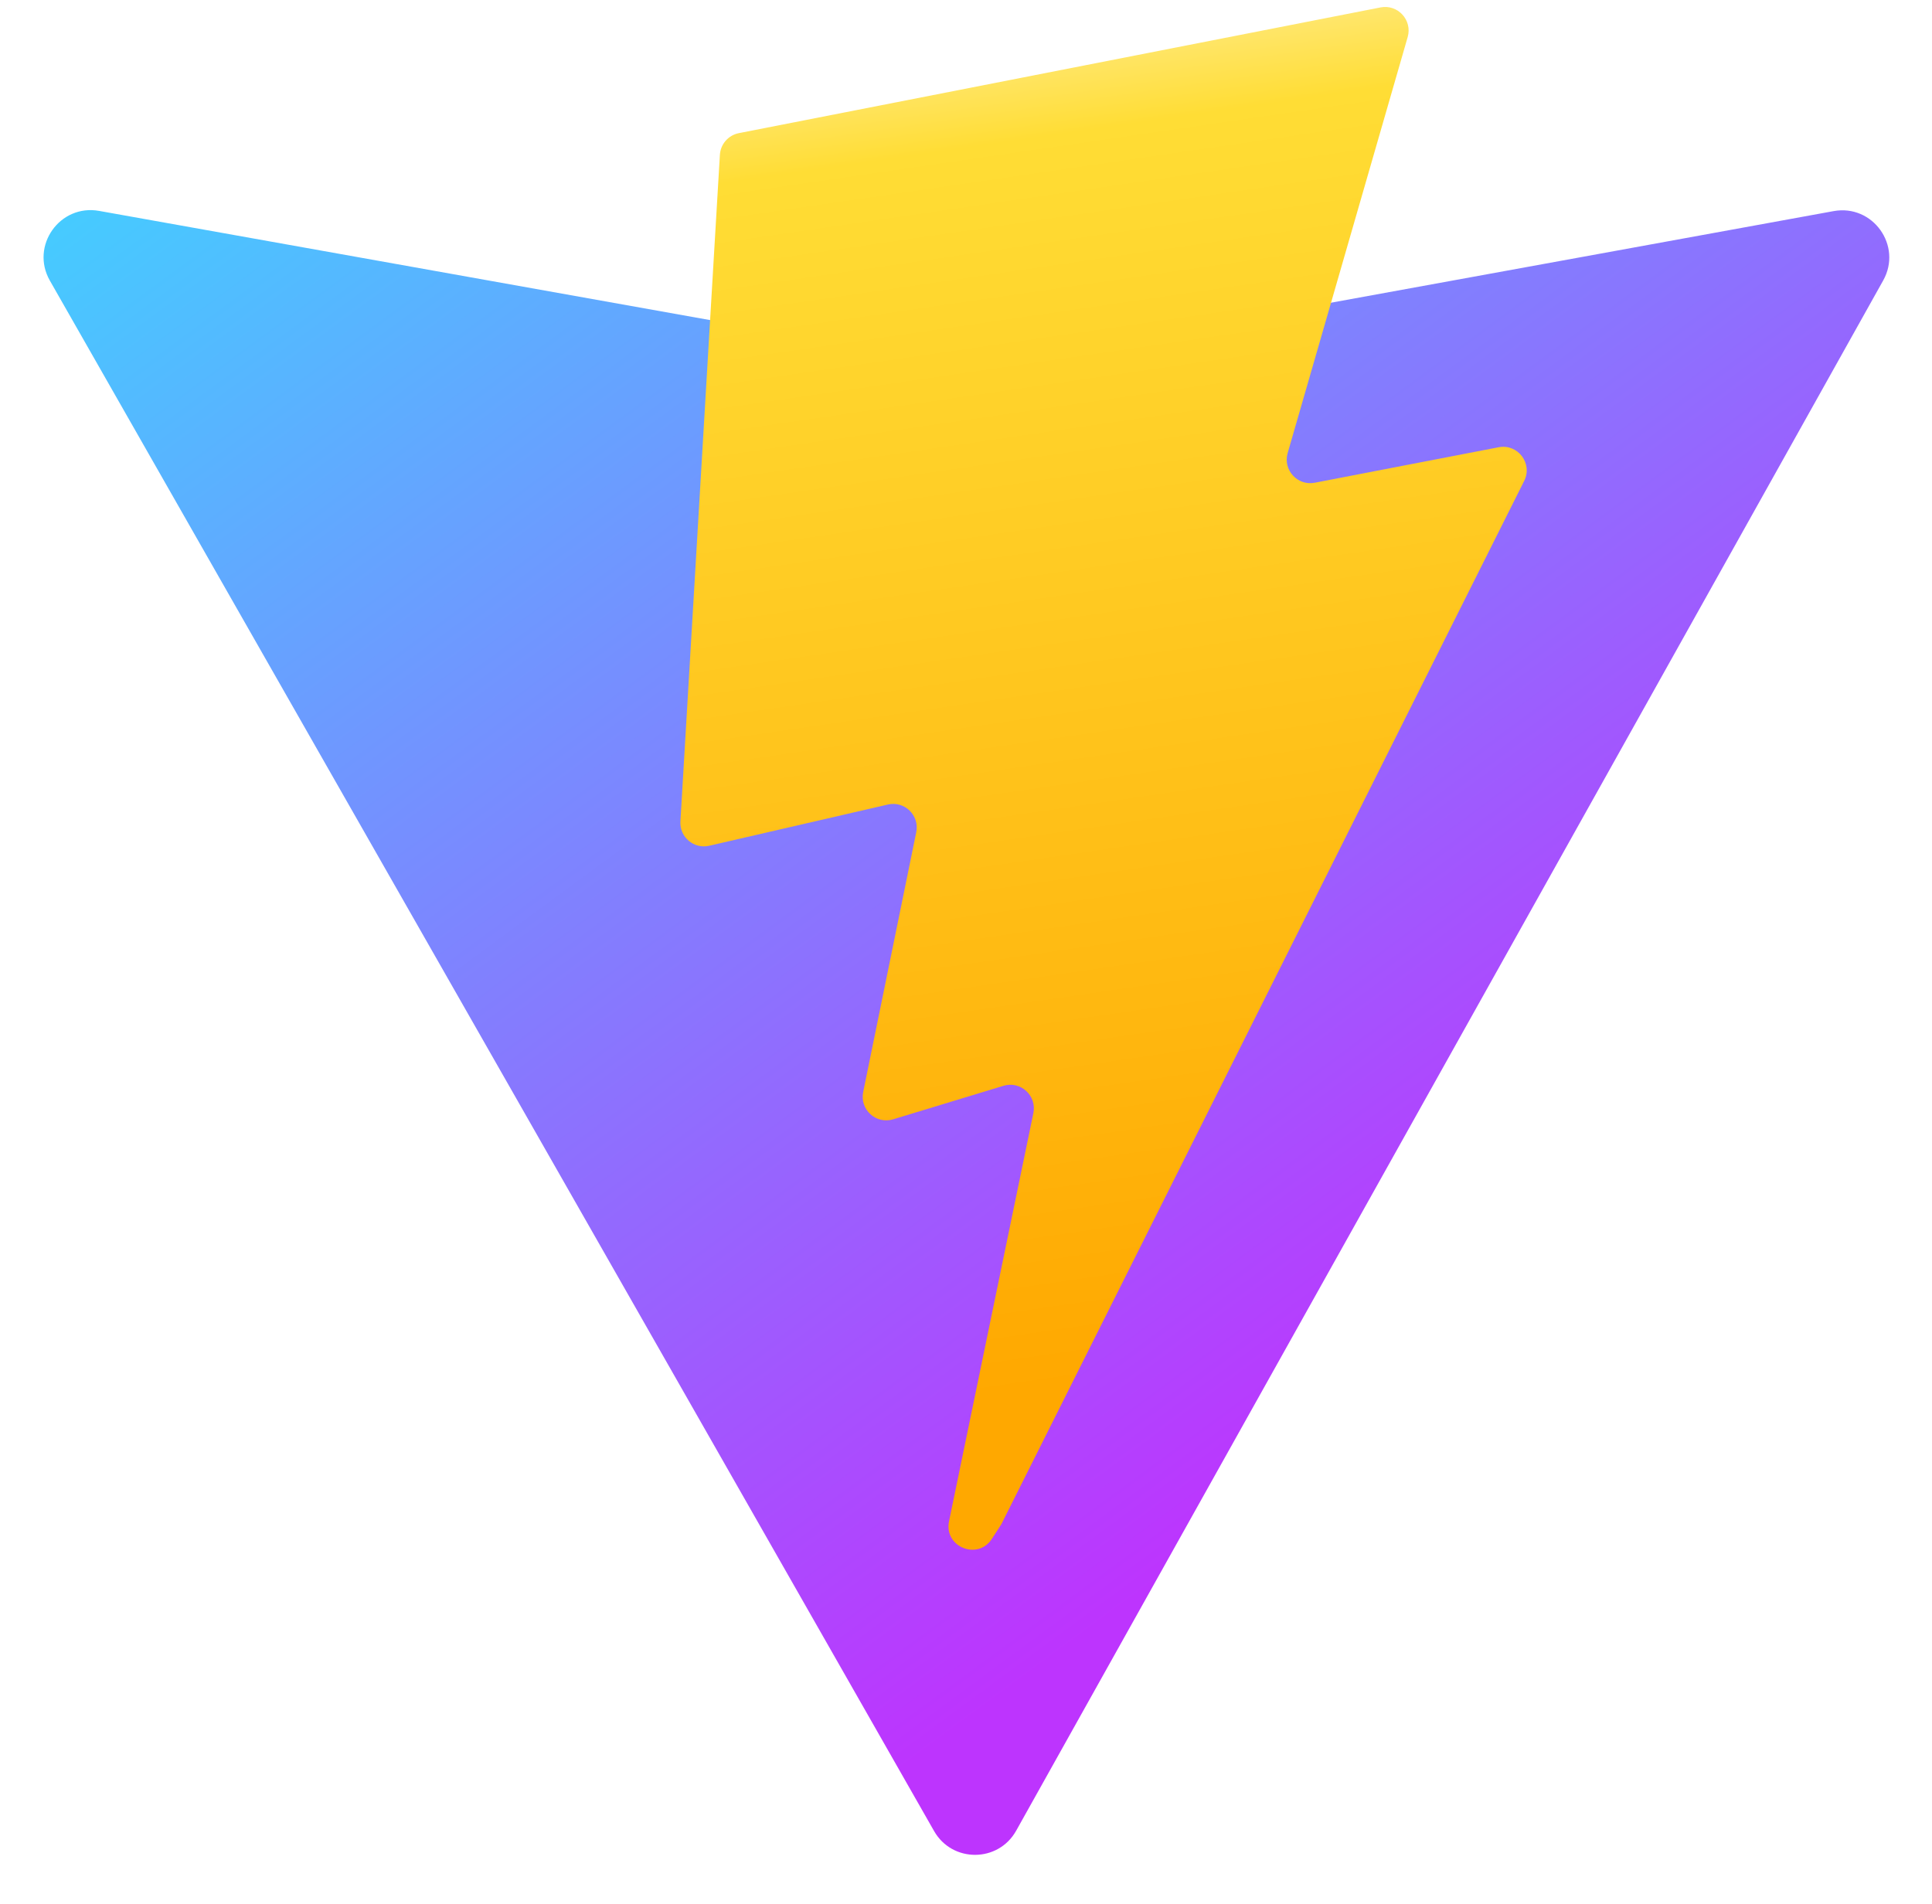
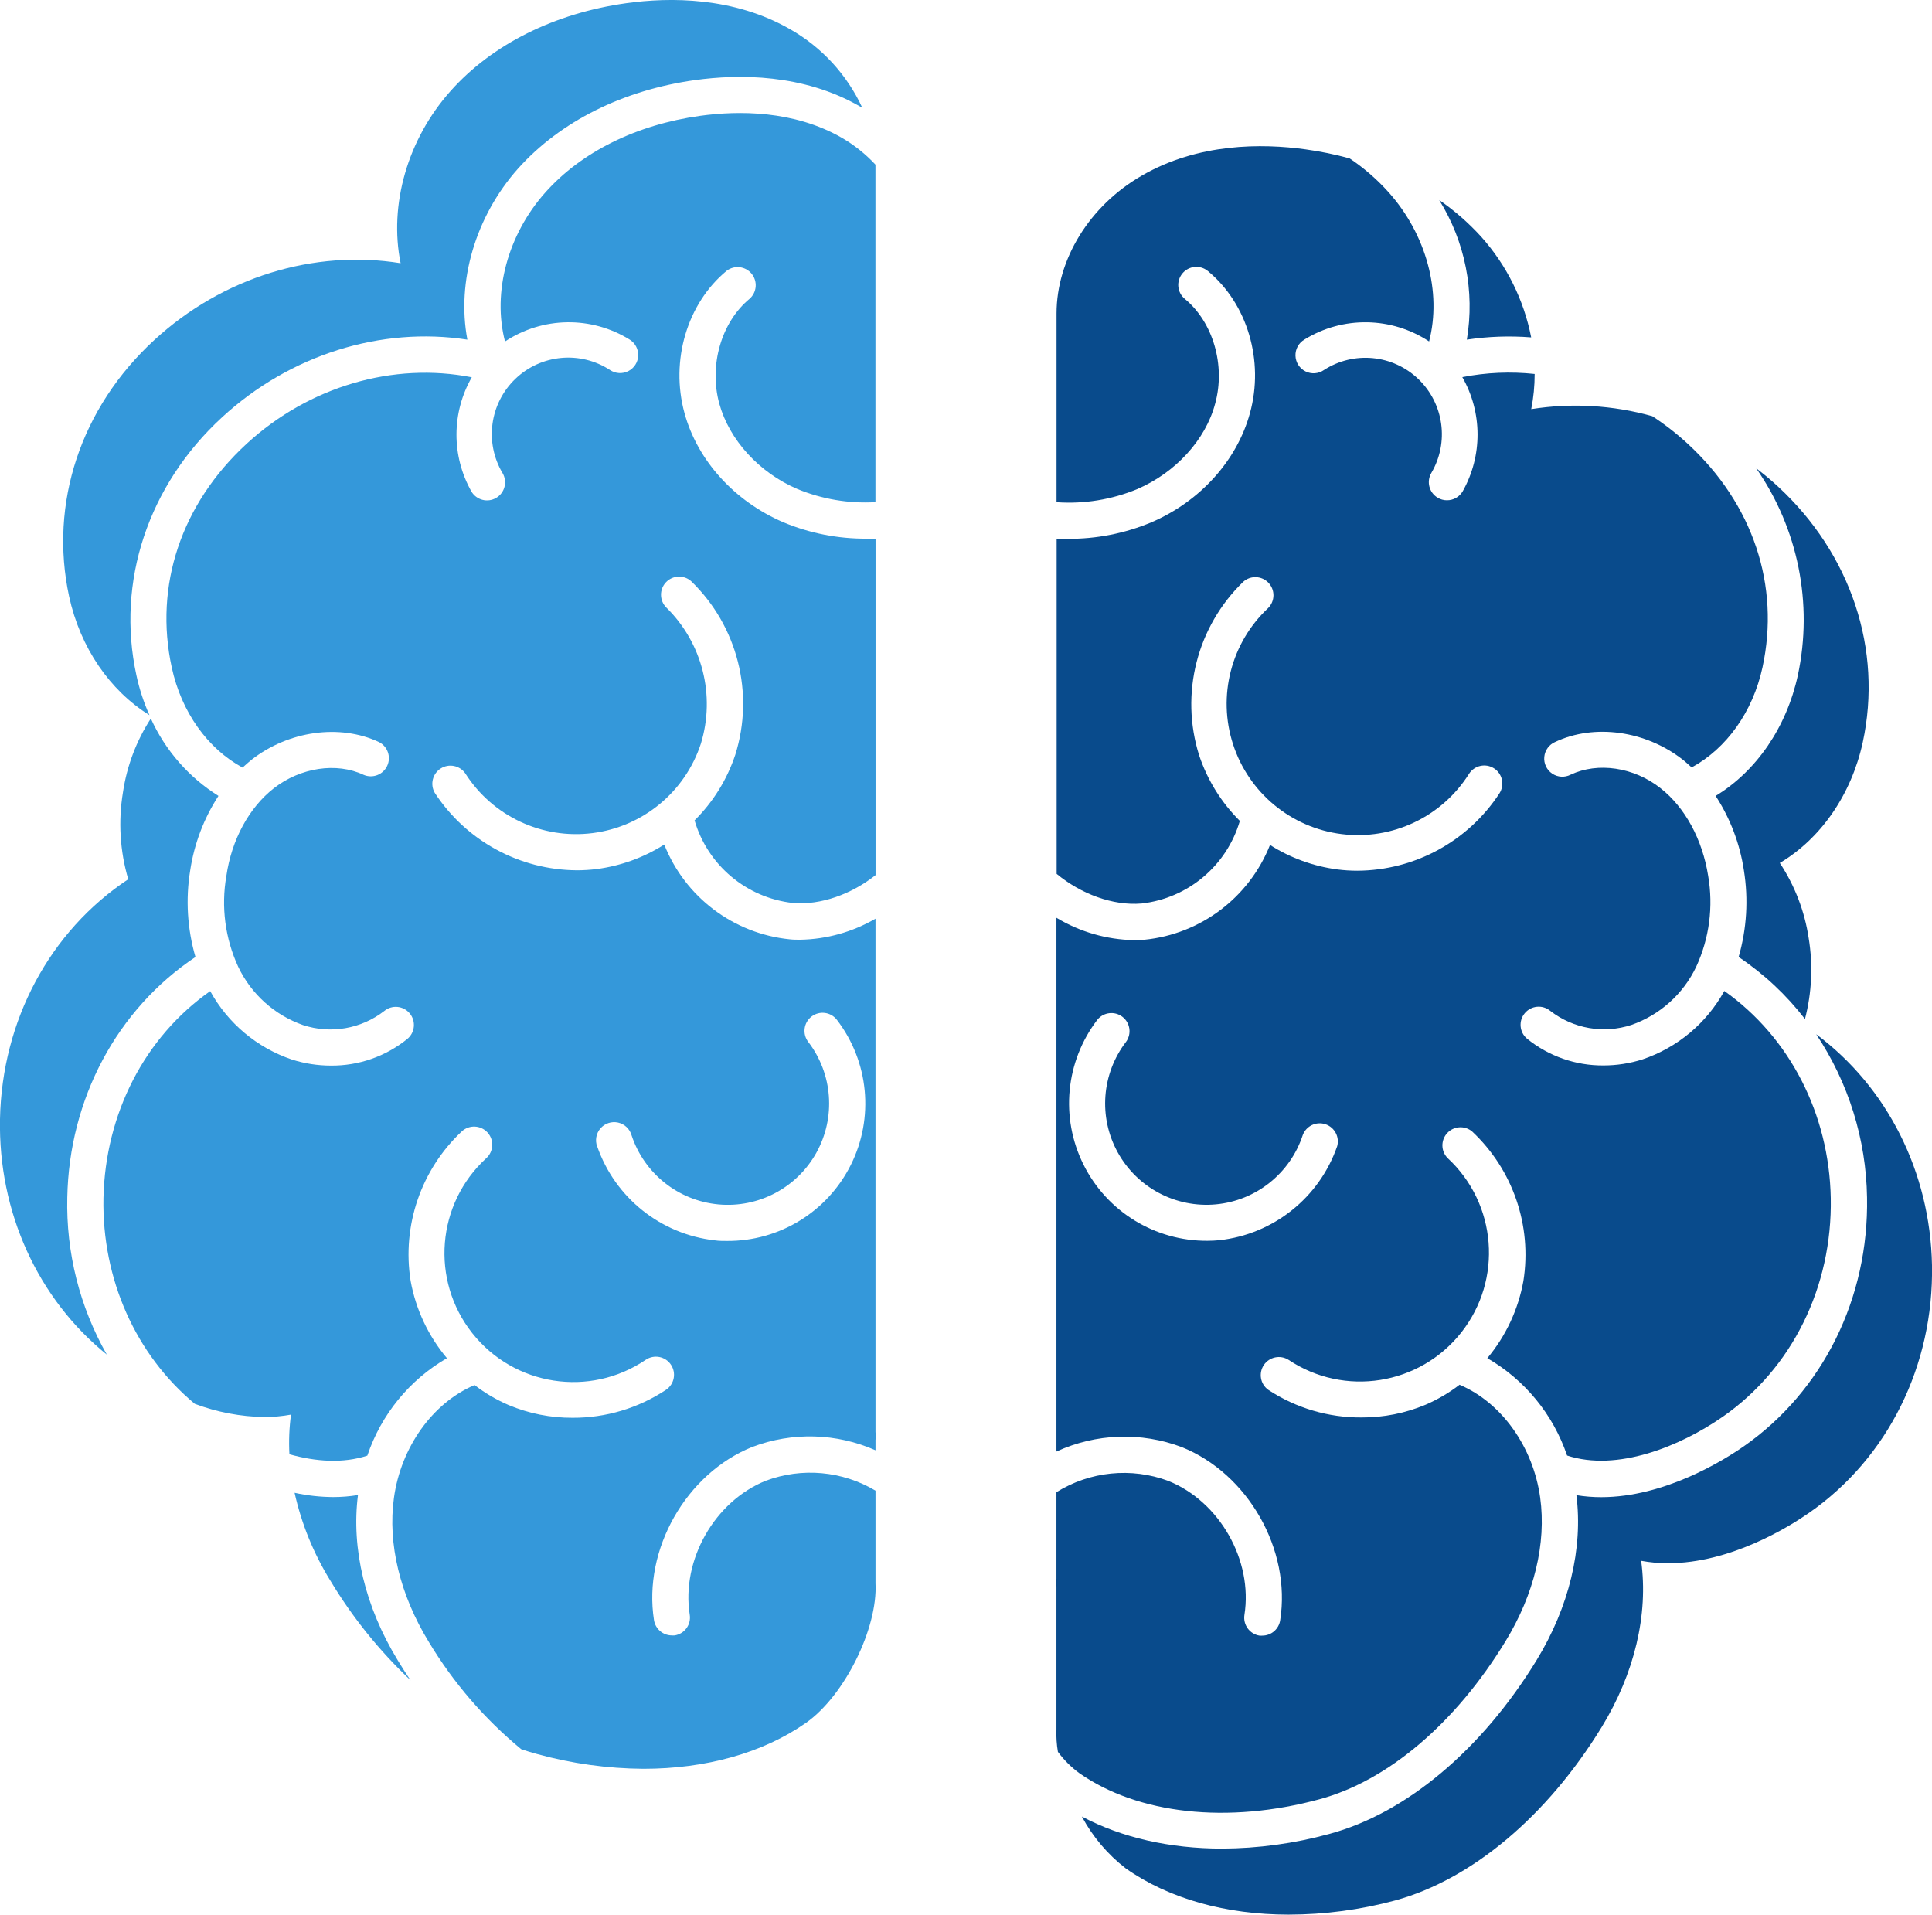
- <svg xmlns="http://www.w3.org/2000/svg" width="410" height="404" viewBox="0 0 410 404" fill="none">
-   <path d="M399.641 59.525L215.643 388.545C211.844 395.338 202.084 395.378 198.228 388.618L10.582 59.556C6.381 52.19 12.68 43.267 21.028 44.759L205.223 77.682C206.398 77.892 207.601 77.89 208.776 77.676L389.119 44.806C397.439 43.289 403.768 52.143 399.641 59.525Z" fill="url(#paint0_linear)" />
-   <path d="M292.965 1.574L156.801 28.255C154.563 28.694 152.906 30.59 152.771 32.866L144.395 174.33C144.198 177.662 147.258 180.248 150.51 179.498L188.42 170.749C191.967 169.931 195.172 173.055 194.443 176.622L183.18 231.775C182.422 235.487 185.907 238.661 189.532 237.56L212.947 230.446C216.577 229.344 220.065 232.527 219.297 236.242L201.398 322.875C200.278 328.294 207.486 331.249 210.492 326.603L212.5 323.5L323.454 102.072C325.312 98.365 322.108 94.137 318.036 94.923L279.014 102.454C275.347 103.161 272.227 99.746 273.262 96.158L298.731 7.867C299.767 4.273 296.636 0.855 292.965 1.574Z" fill="url(#paint1_linear)" />
+ <svg xmlns="http://www.w3.org/2000/svg" viewBox="0 0 367 363.73">
  <defs>
-     <linearGradient id="paint0_linear" x1="6" y1="33" x2="235" y2="344" gradientUnits="userSpaceOnUse">
-       <stop stop-color="#41D1FF" />
-       <stop offset="1" stop-color="#BD34FE" />
-     </linearGradient>
-     <linearGradient id="paint1_linear" x1="194.651" y1="8.818" x2="236.076" y2="292.989" gradientUnits="userSpaceOnUse">
-       <stop stop-color="#FFEA83" />
-       <stop offset="0.083" stop-color="#FFDD35" />
-       <stop offset="1" stop-color="#FFA800" />
-     </linearGradient>
+     <style>.cls-1{fill:#3498da;}.cls-2{fill:#094b8c;}</style>
  </defs>
+   <g id="Layer_2" data-name="Layer 2">
+     <g id="Layer_1-2" data-name="Layer 1">
+       <path class="cls-1" d="M28.39,135.85a38,38,0,0,1-2.48-7.58c-3.86-17.76,2.22-36.08,16.27-49C55.11,67.36,72.41,62,88.78,64.52c-2.07-11,1.5-23.39,9.67-32.55,8-8.9,19.87-14.85,33.58-16.76,8.32-1.15,20.5-1.22,31.32,5l.46.28a33.08,33.08,0,0,0-13.7-14.93C139.38-.61,127.26-.55,119,.6,105.36,2.5,93.5,8.41,85.61,17.26,77.39,26.46,73.87,38.93,76.1,50c-16.41-2.66-33.81,2.64-46.79,14.59-14,12.86-20,31.07-16.18,48.72C15.24,123,20.83,131.15,28.39,135.85Z" />
+       <path class="cls-1" d="M122.23,336c11.85,0,22.71-3,30.92-8.76,7.27-5.13,13.61-17.93,13.16-26.51V283.16a24.18,24.18,0,0,0-20.82-1.89c-9.75,3.91-16.1,15.09-14.47,25.46a3.43,3.43,0,0,1-2.86,3.93,3.27,3.27,0,0,1-.54,0,3.44,3.44,0,0,1-3.39-2.9c-2.11-13.41,6.1-27.86,18.7-32.91a30.85,30.85,0,0,1,23.38.64v-2a3.1,3.1,0,0,0,0-1.42V174.51a29.47,29.47,0,0,1-14.31,4c-.66,0-1.32,0-2-.08a28.73,28.73,0,0,1-23.82-18,31.57,31.57,0,0,1-12.8,4.65,30.14,30.14,0,0,1-3.79.24,32.47,32.47,0,0,1-27-14.71,3.44,3.44,0,0,1,5.8-3.69,24.95,24.95,0,0,0,44.75-5.66,25.71,25.71,0,0,0-6.58-25.87,3.44,3.44,0,0,1,4.72-5,32.36,32.36,0,0,1,8.39,33,31.53,31.53,0,0,1-7.73,12.45,22,22,0,0,0,18.68,15.69c5.32.45,11.17-1.7,15.7-5.29V144h0V102.32c-.56,0-1.12,0-1.67,0a40.37,40.37,0,0,1-15.87-3.12c-9.28-4-16.3-11.73-18.76-20.75-2.72-9.95.51-20.81,8-27a3.44,3.44,0,0,1,4.38,5.3c-5.38,4.44-7.75,12.63-5.77,19.9,1.89,6.91,7.57,13.13,14.84,16.24a33.77,33.77,0,0,0,14.83,2.5V31.93a1.1,1.1,0,0,0,0-.18c0-.16,0-.32,0-.48a27.81,27.81,0,0,0-6.37-5.09C150.79,20.92,140.23,21,133,22c-12.09,1.68-22.53,6.84-29.39,14.53-7.18,8.05-10.1,19-7.68,28.34a21.94,21.94,0,0,1,23.68-.36,3.44,3.44,0,1,1-3.73,5.78A14.52,14.52,0,0,0,95.47,89.88a3.43,3.43,0,1,1-5.92,3.48,21.91,21.91,0,0,1,.07-21.69c-14.87-2.93-30.9,1.7-42.79,12.65-12.41,11.43-17.59,26.92-14.2,42.49,1.83,8.46,6.82,15.41,13.45,19,.55-.51,1.1-1,1.68-1.47,7.05-5.52,16.79-6.88,24.25-3.37a3.44,3.44,0,0,1-2.93,6.22c-5.16-2.43-12-1.4-17.08,2.56-4.65,3.64-8,9.71-9,16.65a29.19,29.19,0,0,0,2.25,17.25,21.55,21.55,0,0,0,12.31,11.07,16.68,16.68,0,0,0,15.43-2.67,3.44,3.44,0,0,1,4.39,5.3,22.75,22.75,0,0,1-14.51,5.07,24.53,24.53,0,0,1-7.41-1.15,27.91,27.91,0,0,1-15.53-13C27.48,197,20,211.56,19.65,227.6,19.36,243,25.78,257.34,37,266.67a39.31,39.31,0,0,0,13.21,2.51,28.12,28.12,0,0,0,5.07-.46,40.09,40.09,0,0,0-.3,7.53c5,1.41,10.2,1.77,14.8.26A33.87,33.87,0,0,1,84.9,258,31.59,31.59,0,0,1,78,243.31a32.06,32.06,0,0,1,9.74-28.41A3.44,3.44,0,1,1,92.38,220a24.48,24.48,0,0,0,30.28,38.31,3.44,3.44,0,1,1,3.87,5.69,31.88,31.88,0,0,1-17.78,5.32,31,31,0,0,1-12.12-2.41,30,30,0,0,1-6.49-3.81l-.09.05c-7.92,3.4-13.9,11.8-15.22,21.4-1.2,8.69,1.15,18.38,6.59,27.29A79.55,79.55,0,0,0,99,332.27c1,.34,2,.65,3,.92A78,78,0,0,0,122.23,336Zm-8.79-118.2a3.44,3.44,0,1,1,6.53-2.15,19.25,19.25,0,1,0,33.56-17.74,3.43,3.43,0,1,1,5.45-4.18,26.11,26.11,0,0,1-20.93,42c-.74,0-1.49,0-2.23-.11A26.82,26.82,0,0,1,113.44,217.76Z" />
+       <path class="cls-1" d="M75.56,315.39C69.37,305.28,66.7,294.16,68,284a29,29,0,0,1-4.72.38,35.46,35.46,0,0,1-7.32-.81,54.11,54.11,0,0,0,6.81,16.71A89,89,0,0,0,78,319.19C77.17,318,76.35,316.69,75.56,315.39Z" />
+       <path class="cls-1" d="M12.78,227.47c.36-18.75,9.45-35.74,24.35-45.68a37.44,37.44,0,0,1-1-16.45,35.76,35.76,0,0,1,5.37-14.15,33.88,33.88,0,0,1-12.85-14.7,35.26,35.26,0,0,0-5.29,14,37,37,0,0,0,1,16.53C9.49,176.86.37,193.83,0,212.56c-.34,17.71,7.19,34.17,20.29,44.76A57.69,57.69,0,0,1,12.78,227.47Z" />
+       <path class="cls-2" d="M341.52,128.27c-2.15,9.89-7.88,18.21-15.62,22.92a35.76,35.76,0,0,1,5.37,14.15,37.74,37.74,0,0,1-1,16.45,53.52,53.52,0,0,1,12.6,11.78,37.12,37.12,0,0,0,.71-15.33,35.39,35.39,0,0,0-5.49-14.31c7.81-4.64,13.59-13,15.75-22.88,3.83-17.64-2.22-35.86-16.18-48.71-1.3-1.2-2.66-2.32-4.05-3.38A50.42,50.42,0,0,1,341.52,128.27Z" />
+       <path class="cls-2" d="M278.64,64.52a53.76,53.76,0,0,1,12.22-.43A40.17,40.17,0,0,0,281.39,45a46,46,0,0,0-8-7A38.21,38.21,0,0,1,278.64,64.52Z" />
+       <path class="cls-2" d="M367,240.33c-.34-17.7-8.5-33.83-22-43.87a57.37,57.37,0,0,1,9.66,31c.36,19.14-8.4,36.82-23.43,47.29-3.76,2.62-15,9.65-27.06,9.65a29.07,29.07,0,0,1-4.72-.38c1.28,10.13-1.39,21.25-7.57,31.36-10.41,17-24.77,29.07-39.38,33a78.65,78.65,0,0,1-20.37,2.78c-9.87,0-19.06-2.07-26.62-6.09a30.74,30.74,0,0,0,8.35,9.86c8.21,5.78,19.07,8.77,30.92,8.77A78,78,0,0,0,265.06,361C279.6,357,293.88,345,304.25,328.08c6.24-10.19,8.9-21.41,7.5-31.59a28.12,28.12,0,0,0,5.07.46c12,0,23.14-7,26.87-9.6C358.64,276.94,367.35,259.36,367,240.33Z" />
+       <path class="cls-2" d="M327.55,188.24a27.93,27.93,0,0,1-15.54,13,24.52,24.52,0,0,1-7.4,1.15,22.78,22.78,0,0,1-14.52-5.07,3.44,3.44,0,0,1,4.39-5.3,16.68,16.68,0,0,0,15.43,2.67,21.49,21.49,0,0,0,12.31-11.07,29.27,29.27,0,0,0,2.26-17.25c-1.1-6.94-4.4-13-9.05-16.65-5.06-4-11.92-5-17.08-2.56a3.44,3.44,0,1,1-2.93-6.22c7.45-3.51,17.19-2.15,24.24,3.37.59.46,1.14,1,1.69,1.47,6.63-3.61,11.61-10.55,13.45-19,3.38-15.57-1.8-31.06-14.21-42.49a51.41,51.41,0,0,0-6.72-5.23,53.92,53.92,0,0,0-23-1.34,33.92,33.92,0,0,0,.65-6.68,45.89,45.89,0,0,0-13.74.6,22,22,0,0,1,.07,21.69,3.44,3.44,0,0,1-3,1.7,3.36,3.36,0,0,1-1.74-.48,3.44,3.44,0,0,1-1.22-4.7,14.52,14.52,0,0,0-20.38-19.57,3.44,3.44,0,1,1-3.72-5.78,22,22,0,0,1,23.68.36c2.42-9.35-.5-20.29-7.69-28.34a39.59,39.59,0,0,0-7.4-6.43A65.21,65.21,0,0,0,248,28.37c-8.27-1.15-20.39-1.22-31.12,5-9.94,5.73-16.17,15.9-16.18,26.17a1.11,1.11,0,0,0,0,.19V95.4A33.92,33.92,0,0,0,216,92.92c7.26-3.11,13-9.33,14.83-16.24,2-7.27-.38-15.46-5.76-19.9a3.43,3.43,0,1,1,4.37-5.3c7.52,6.2,10.74,17.06,8,27-2.46,9-9.47,16.78-18.76,20.75a40.32,40.32,0,0,1-15.86,3.12c-.7,0-1.4,0-2.1,0V166c4.59,3.79,10.63,6.09,16.13,5.63a22,22,0,0,0,18.67-15.69,31.75,31.75,0,0,1-7.73-12.45,32.36,32.36,0,0,1,8.4-33,3.44,3.44,0,0,1,4.72,5A24.94,24.94,0,1,0,279.05,147a3.43,3.43,0,0,1,5.79,3.69,32.45,32.45,0,0,1-27,14.71,30,30,0,0,1-3.79-.24,31.52,31.52,0,0,1-12.8-4.65,28.75,28.75,0,0,1-23.83,18c-.65,0-1.3.08-2,.08a29.63,29.63,0,0,1-14.74-4.25V275.73a30.9,30.9,0,0,1,23.81-.84c12.59,5.05,20.81,19.5,18.69,32.91a3.43,3.43,0,0,1-3.39,2.9,3.35,3.35,0,0,1-.54,0,3.45,3.45,0,0,1-2.86-3.93c1.64-10.37-4.72-21.55-14.46-25.46a24.23,24.23,0,0,0-21.25,2.14v16.46a3.1,3.1,0,0,0,0,1.42v27.16a20.65,20.65,0,0,0,.28,4.29,19.26,19.26,0,0,0,4,4c11.17,7.86,28.26,9.74,45.71,5,12.94-3.5,25.81-14.42,35.31-30,5.45-8.91,7.79-18.6,6.59-27.29-1.32-9.6-7.29-18-15.22-21.4l-.08-.05a30.27,30.27,0,0,1-6.49,3.81,31.08,31.08,0,0,1-12.13,2.41A31.82,31.82,0,0,1,240.9,264a3.44,3.44,0,0,1,3.86-5.69A24.48,24.48,0,0,0,275,220a3.44,3.44,0,0,1,4.64-5.07,32.06,32.06,0,0,1,9.74,28.41A31.57,31.57,0,0,1,282.53,258a33.91,33.91,0,0,1,15.15,18.49c9.49,3.12,21.45-1.71,29.61-7.39,13.15-9.16,20.8-24.68,20.48-41.52C347.47,211.56,339.94,197,327.55,188.24ZM254,217.76a26.8,26.8,0,0,1-22.38,17.83c-.74.07-1.48.11-2.23.11a26.12,26.12,0,0,1-20.93-42,3.44,3.44,0,0,1,5.46,4.18,19.25,19.25,0,1,0,33.55,17.74,3.44,3.44,0,0,1,6.53,2.15Z" />
+     </g>
+   </g>
</svg>
